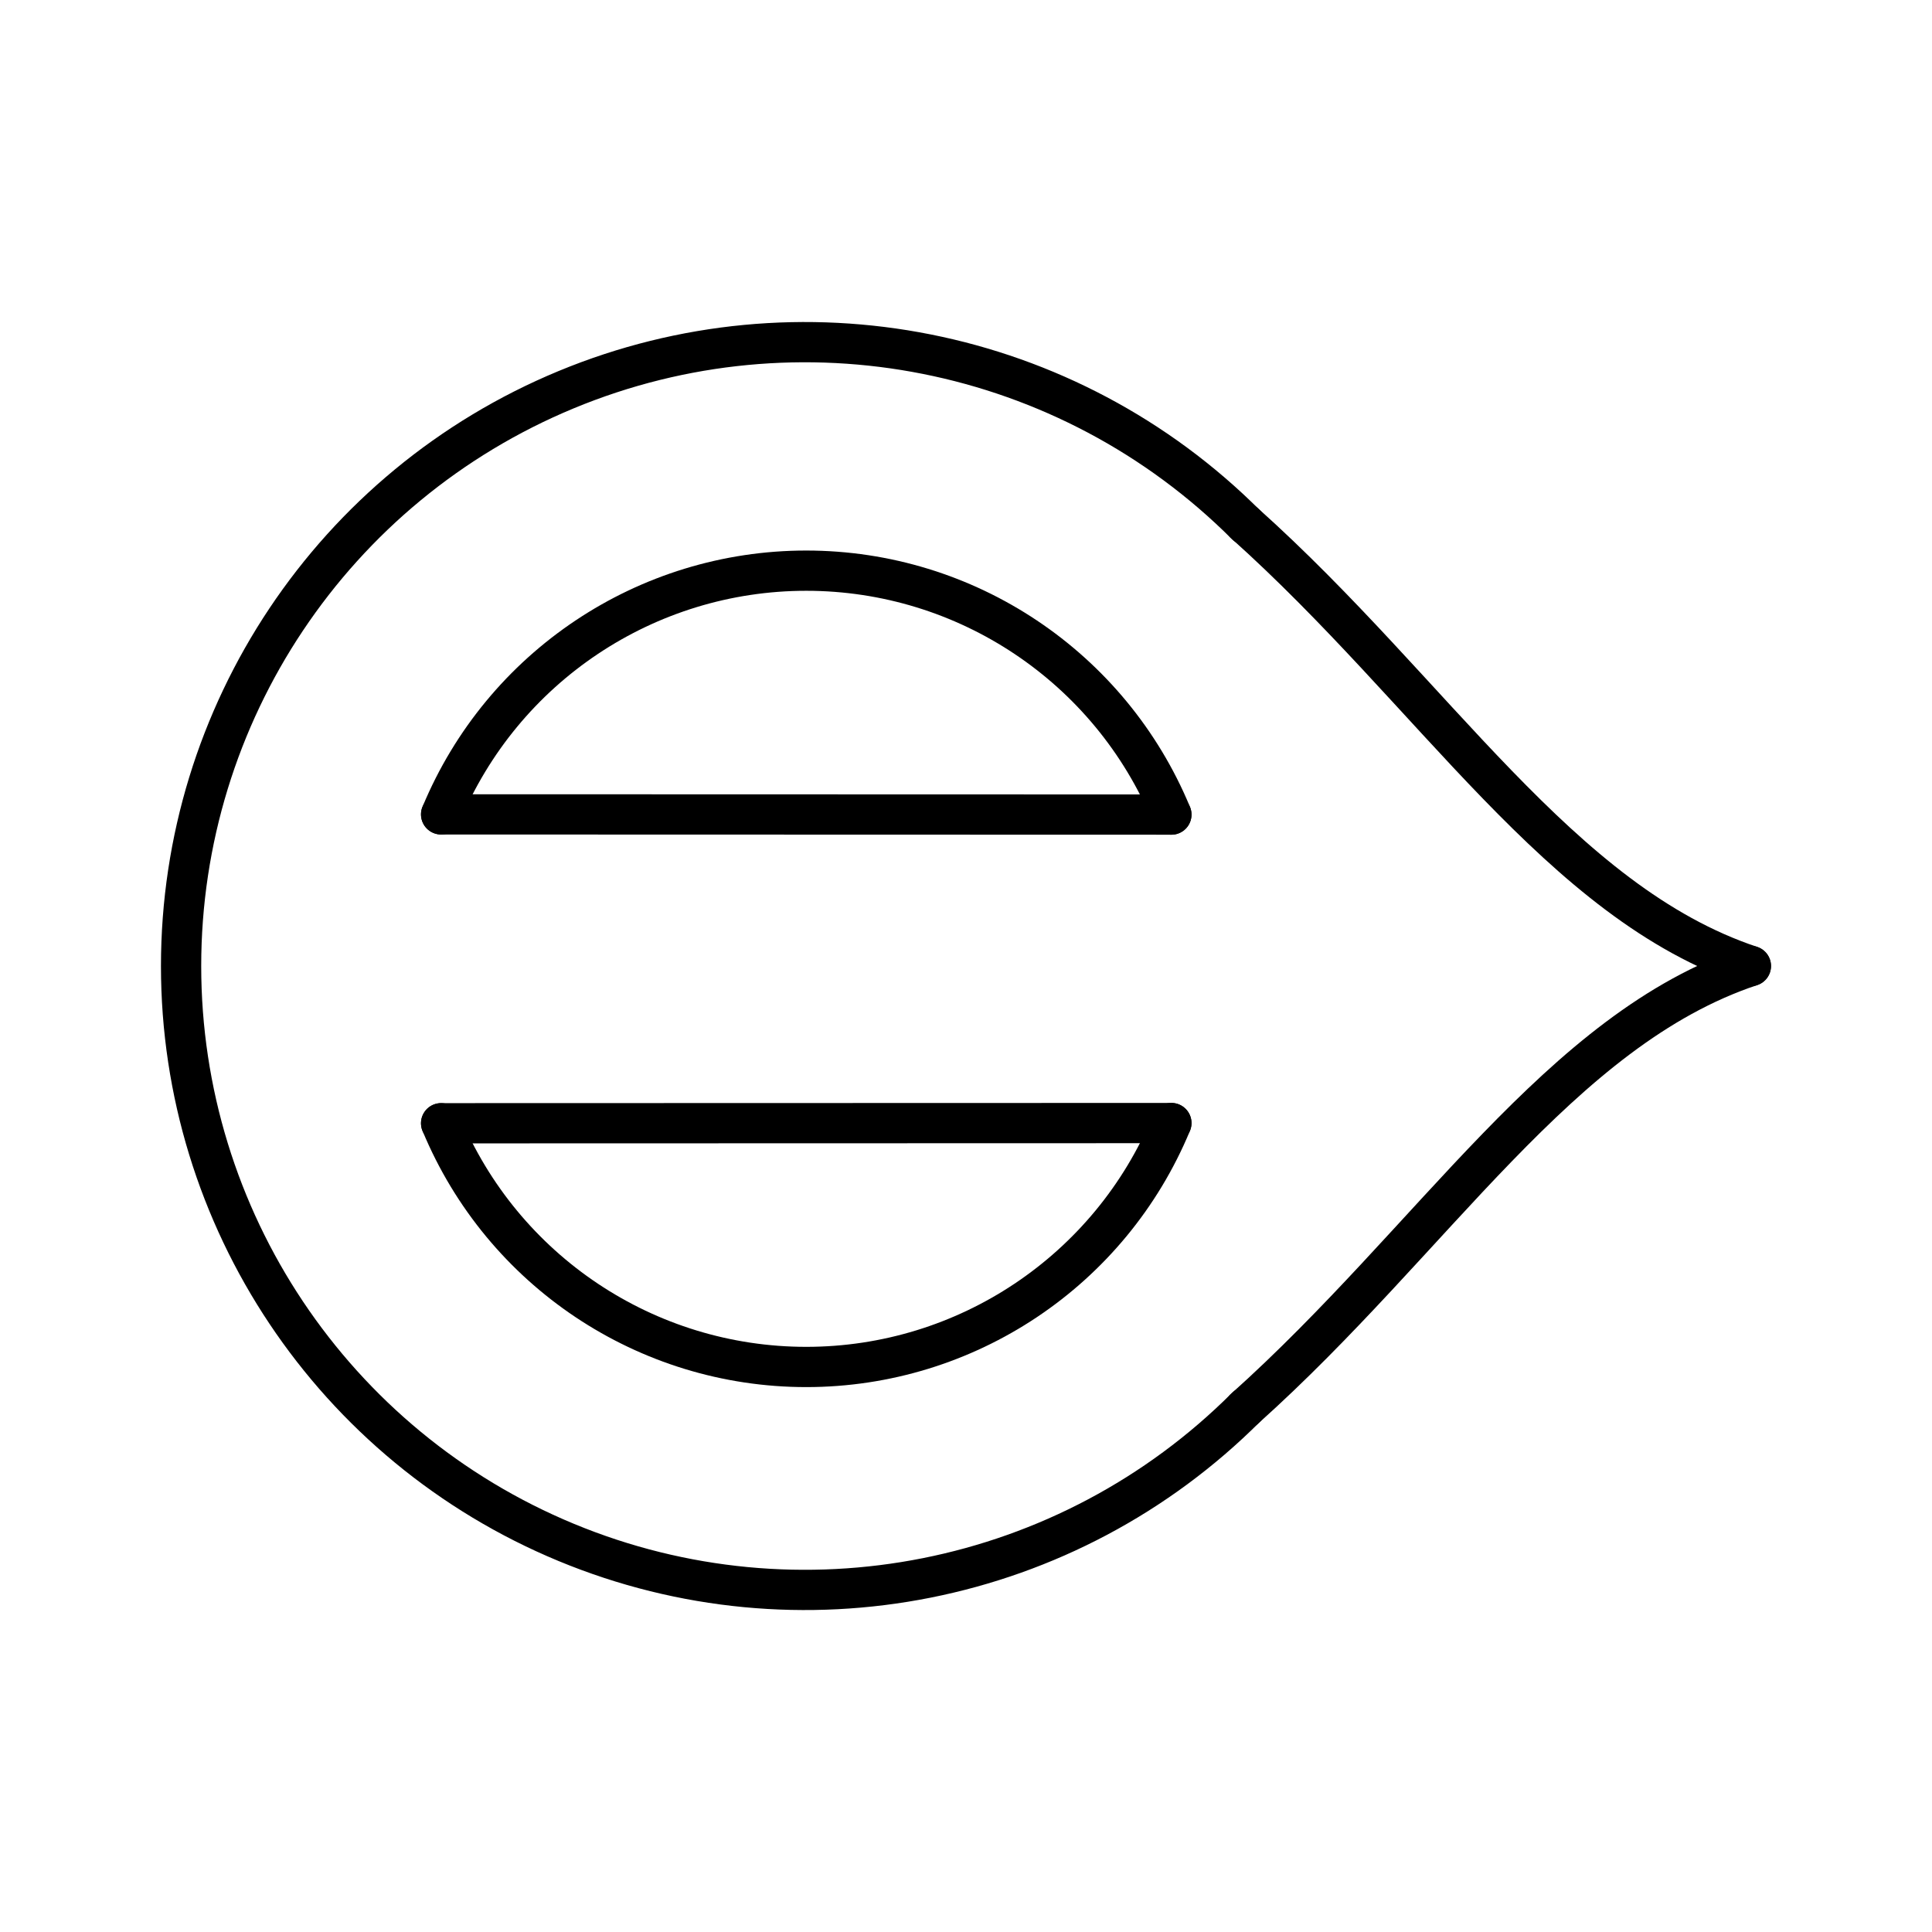
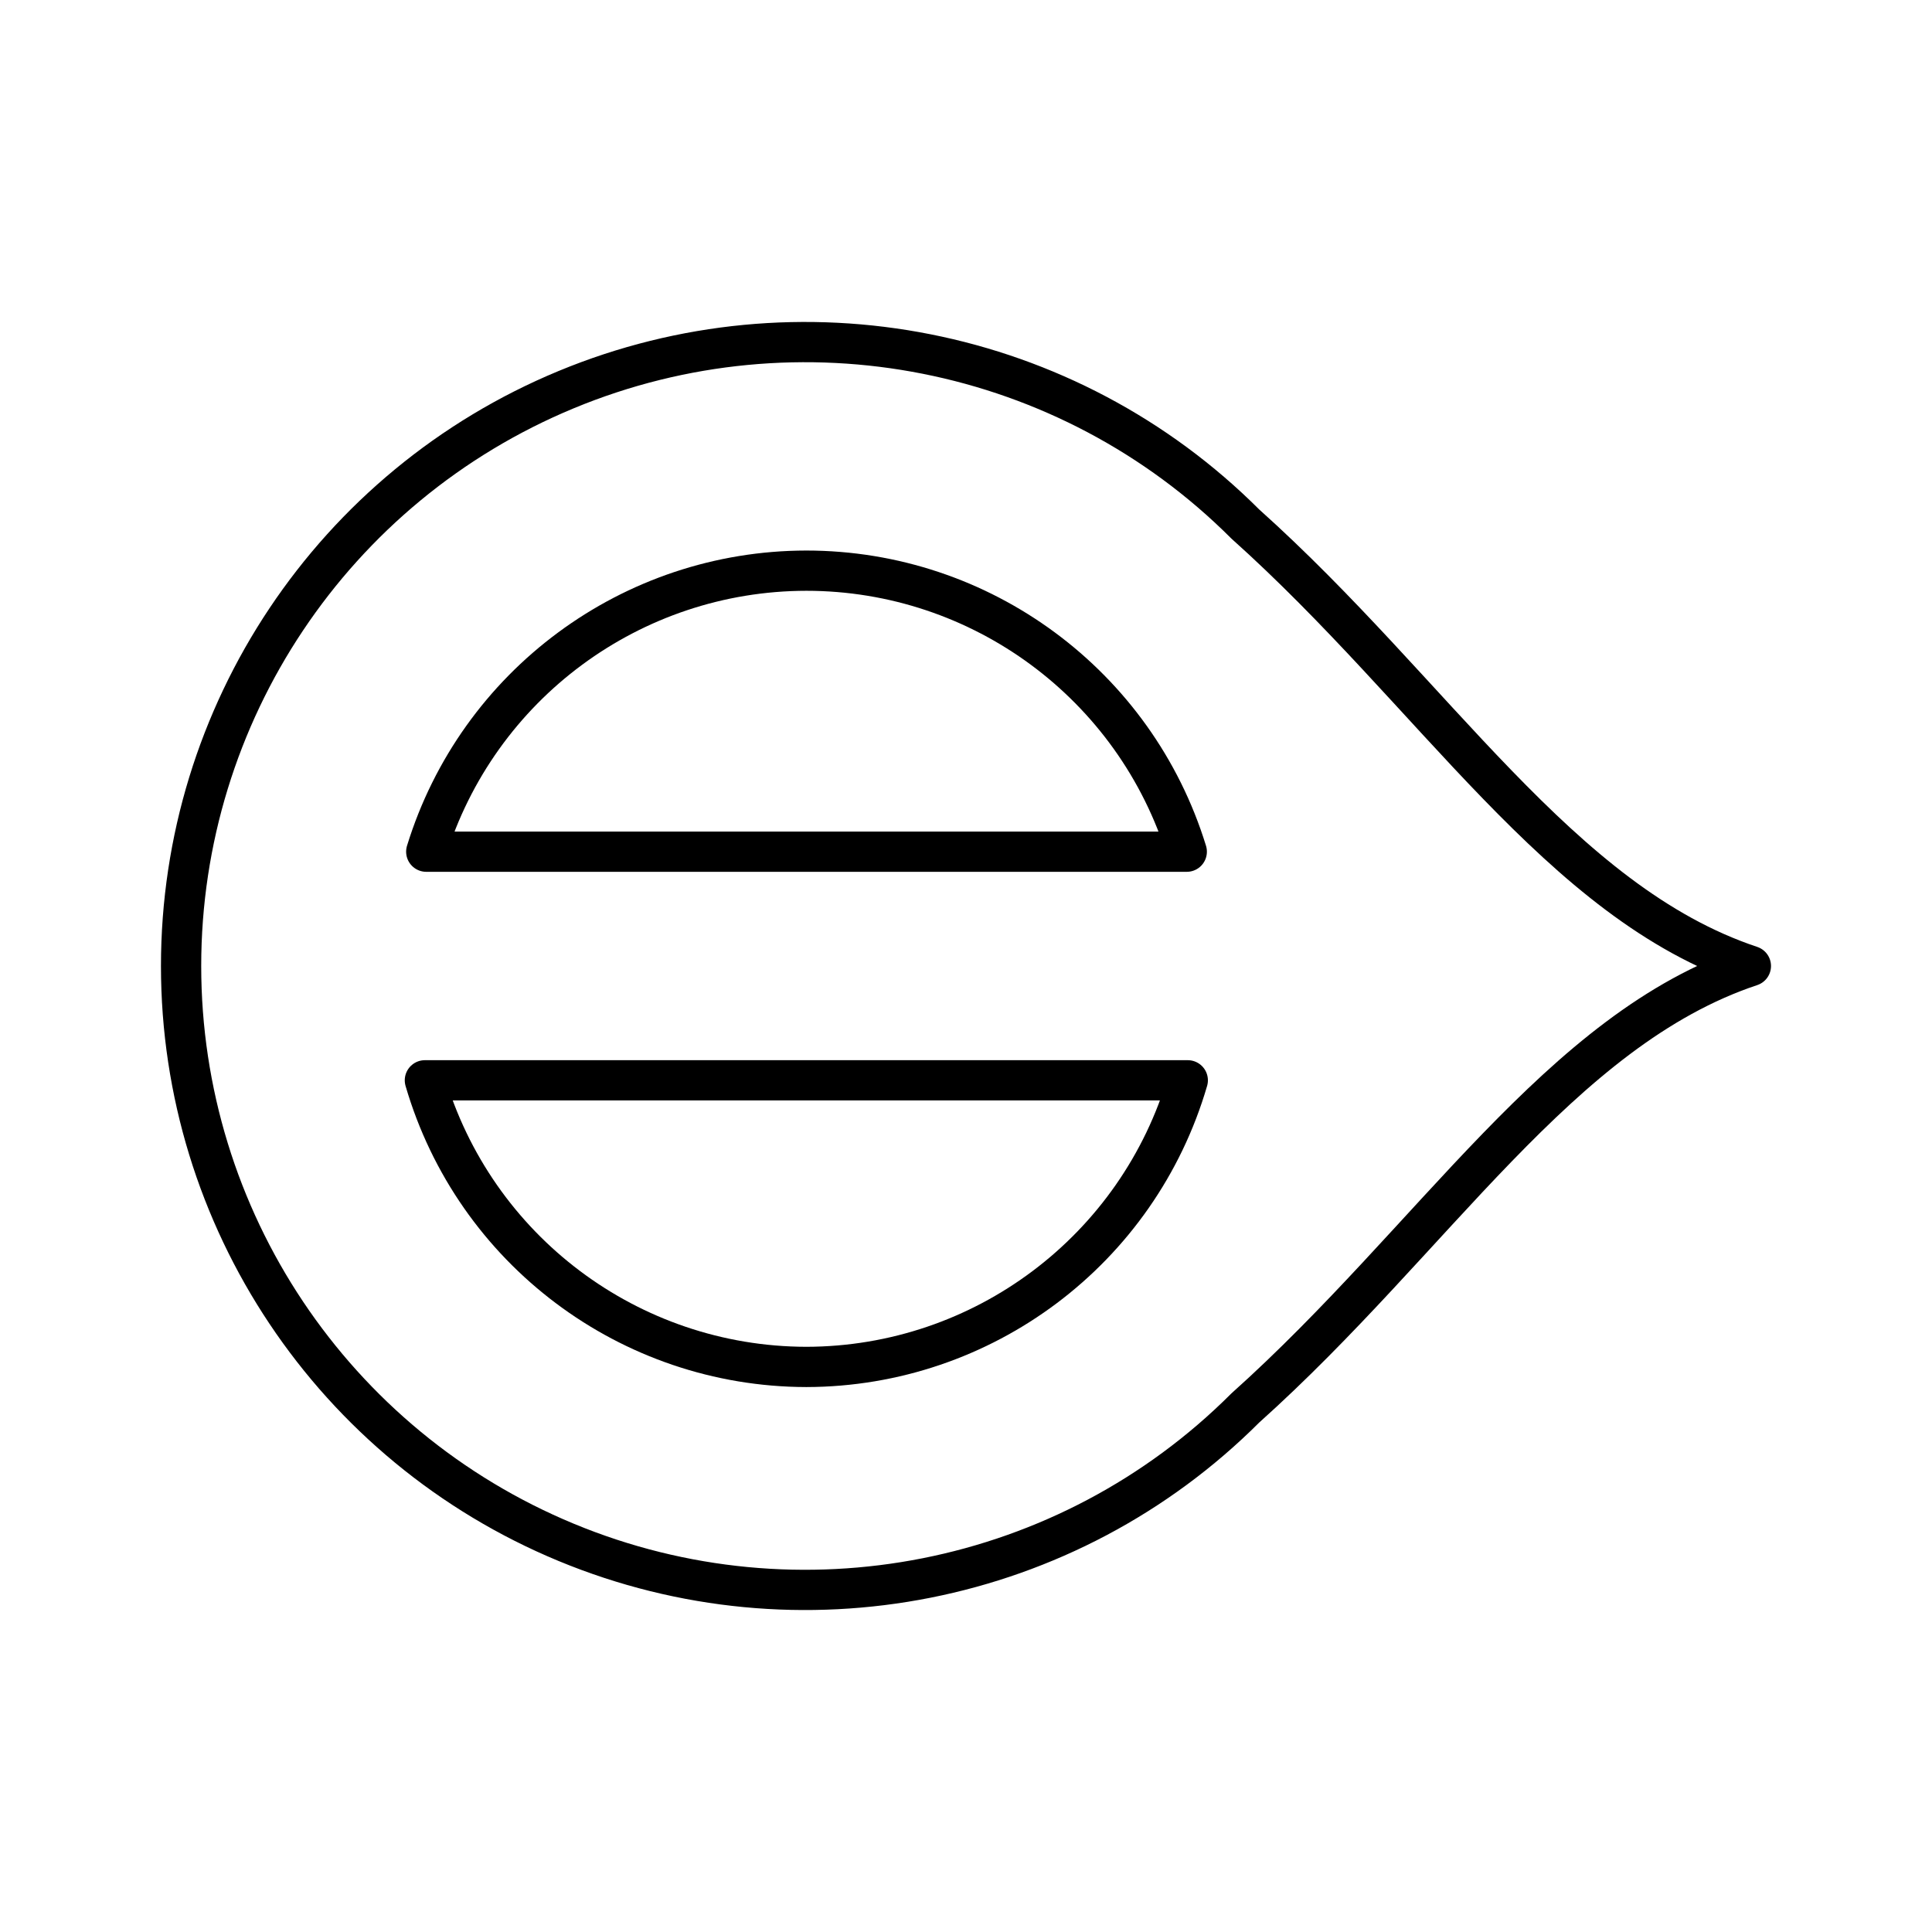
<svg xmlns="http://www.w3.org/2000/svg" id="a" viewBox="0 0 48 48">
  <defs>
    <style>.b{fill:none;stroke:#000;stroke-linecap:round;stroke-linejoin:round;}</style>
  </defs>
-   <path class="b" d="M30.96,34.961c-4.433,4.433-11.1,5.759-16.892,3.36-5.792-2.399-9.569-8.051-9.569-14.32,0-6.269,3.776-11.921,9.569-14.32,5.792-2.399,12.459-1.073,16.892,3.36" />
-   <path class="b" d="M43.5,24c-4.748-1.582-7.862-6.773-12.58-11" />
-   <path class="b" d="M43.5,24c-4.748,1.582-7.862,6.773-12.58,11" />
-   <path class="b" d="M29.102,20.238l-18.143-.005" />
-   <path class="b" d="M10.96,20.233c1.523-3.667,5.103-6.056,9.073-6.055,3.97.001,7.549,2.392,9.07,6.06" />
-   <path class="b" d="M29.102,27.902l-18.143.005" />
-   <path class="b" d="M10.96,27.907c1.523,3.667,5.103,6.056,9.073,6.055,3.97-.001,7.549-2.392,9.07-6.06" />
+   <path class="b" d="m30.94 13.02c-4.413-4.413-11.08-5.739-16.872-3.34-5.792 2.399-9.569 8.051-9.569 14.32s3.776 11.921 9.569 14.32c5.792 2.399 12.459 1.073 16.872-3.34 4.698-4.207 7.812-9.398 12.56-10.98-4.748-1.582-7.862-6.773-12.56-10.98z" />
+   <path class="b" d="m20.033 14.178a9.892 9.892 0 0 0-9.443 6.982h18.895a9.892 9.892 0 0 0-9.451-6.982zm-9.477 12.662a9.892 9.892 0 0 0 9.477 7.121 9.892 9.892 0 0 0 9.477-7.121h-18.953z" />
</svg>
